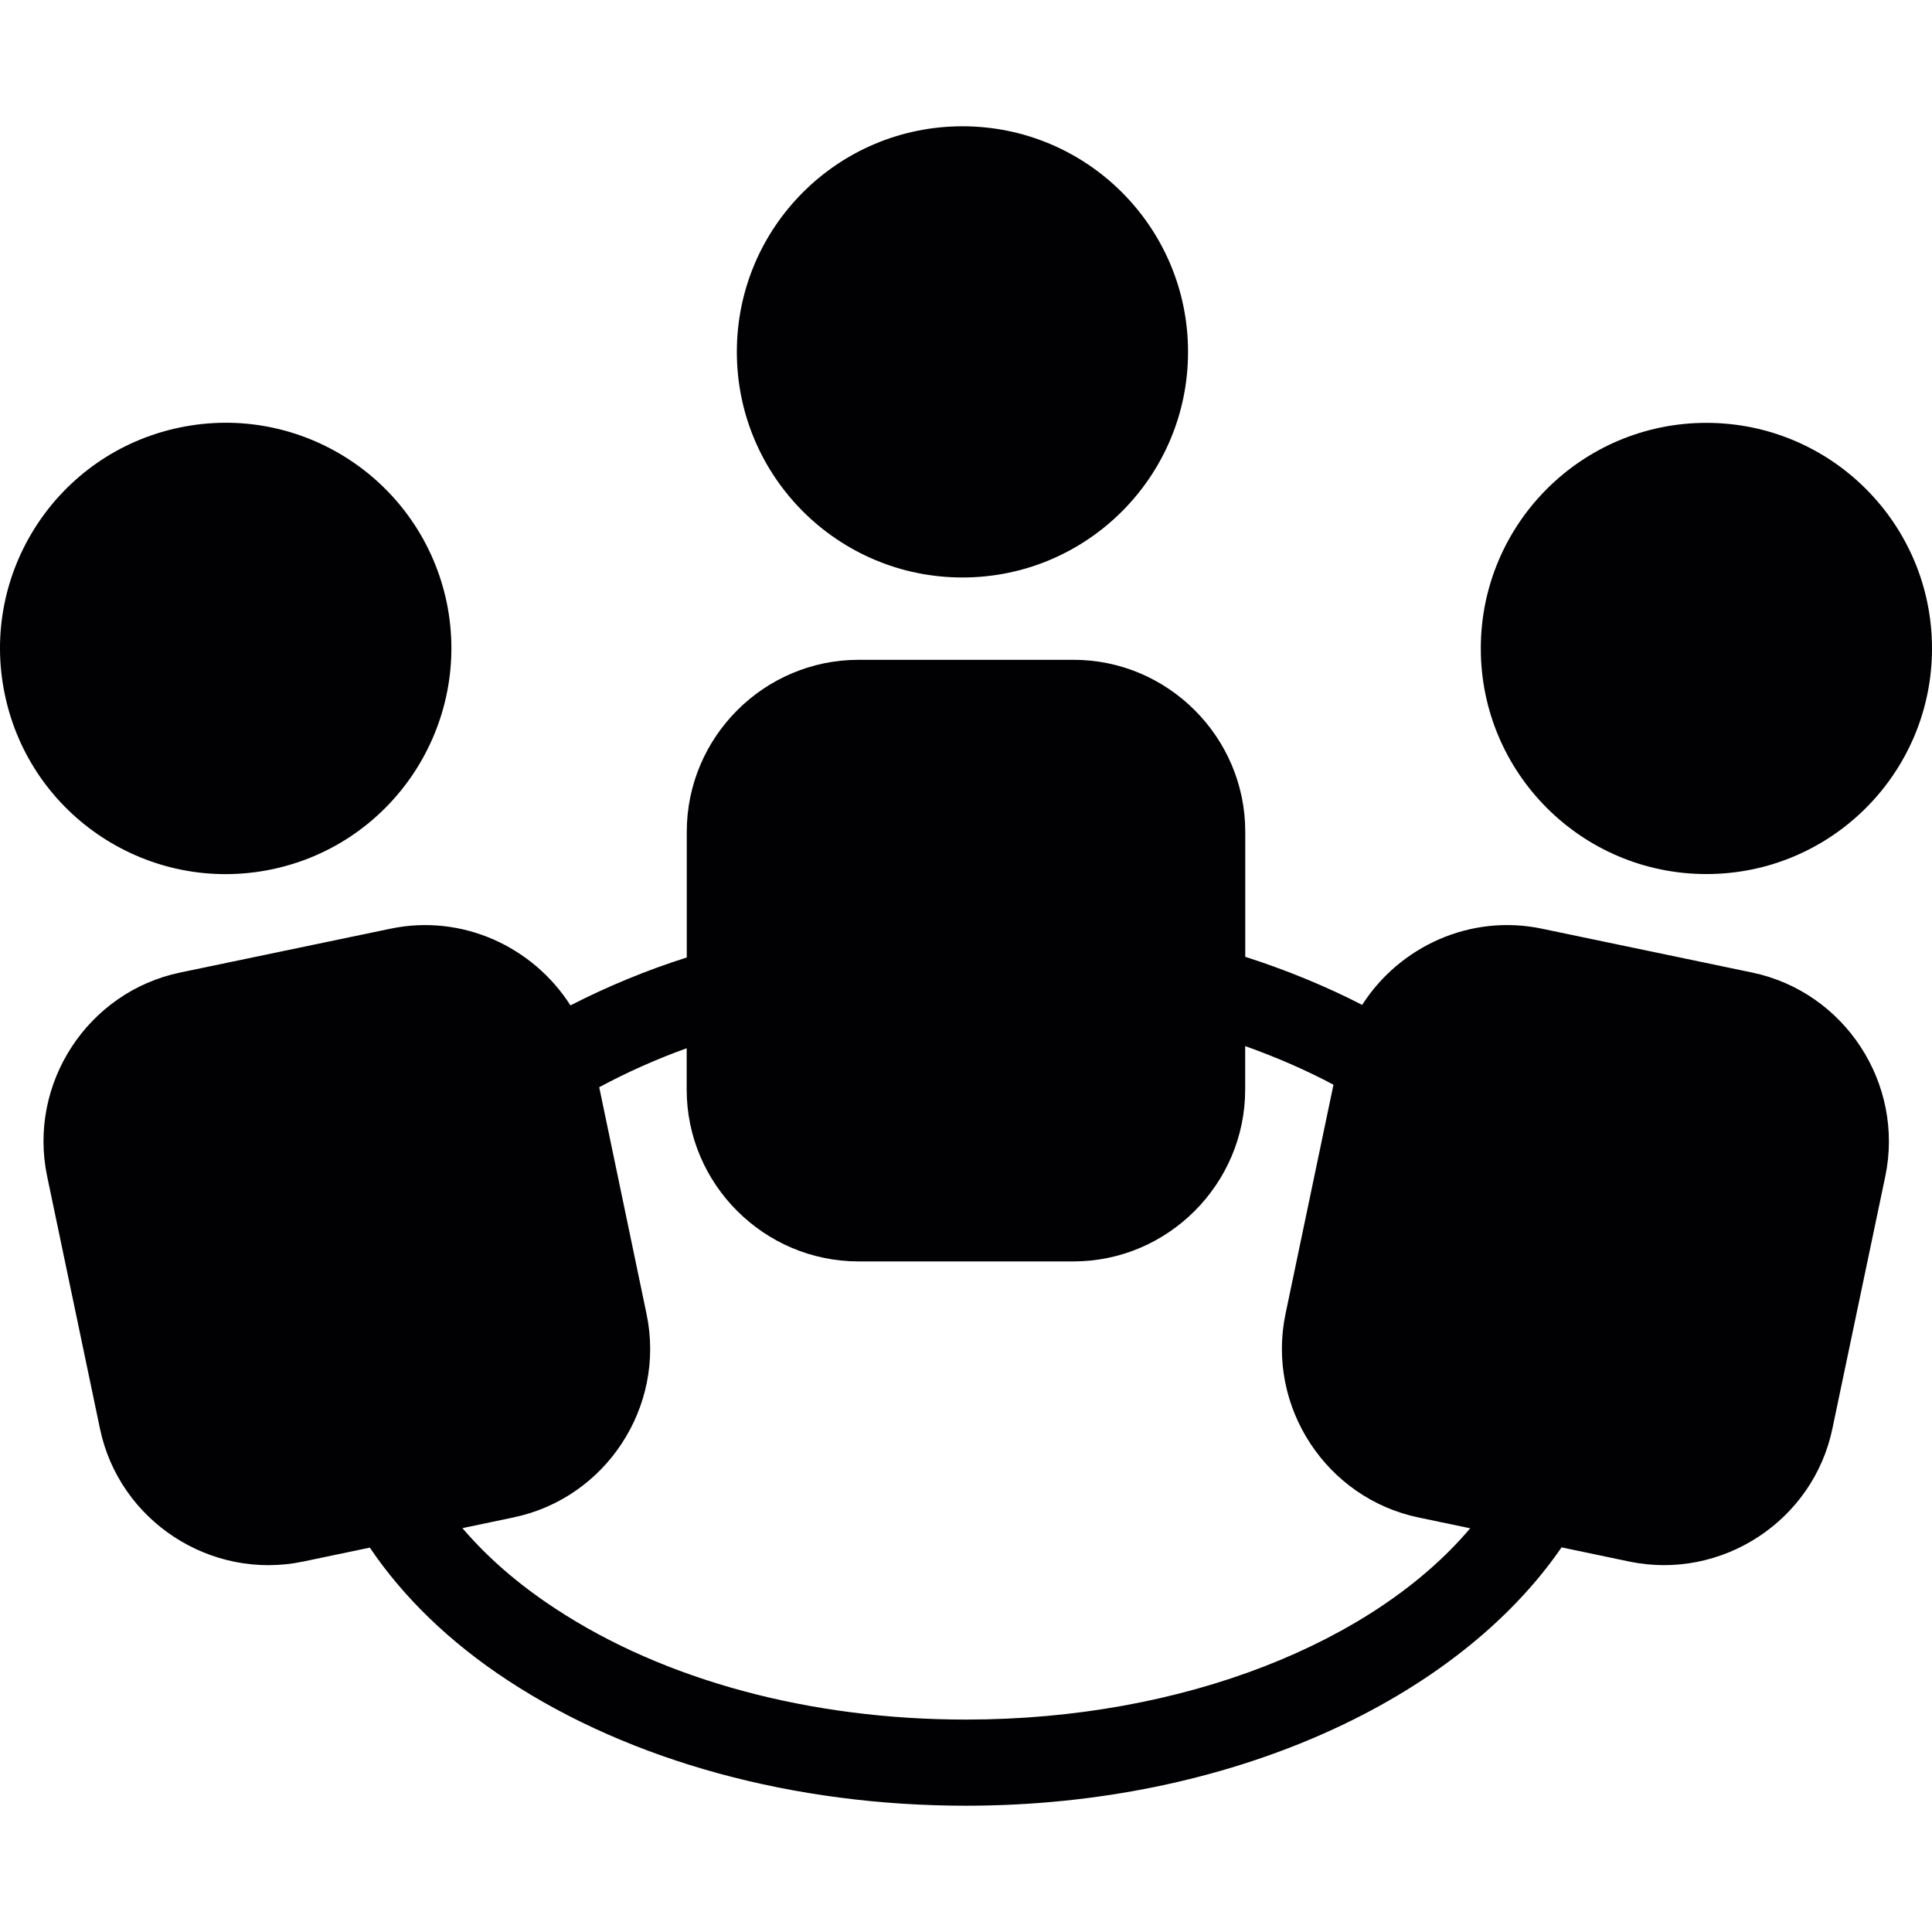
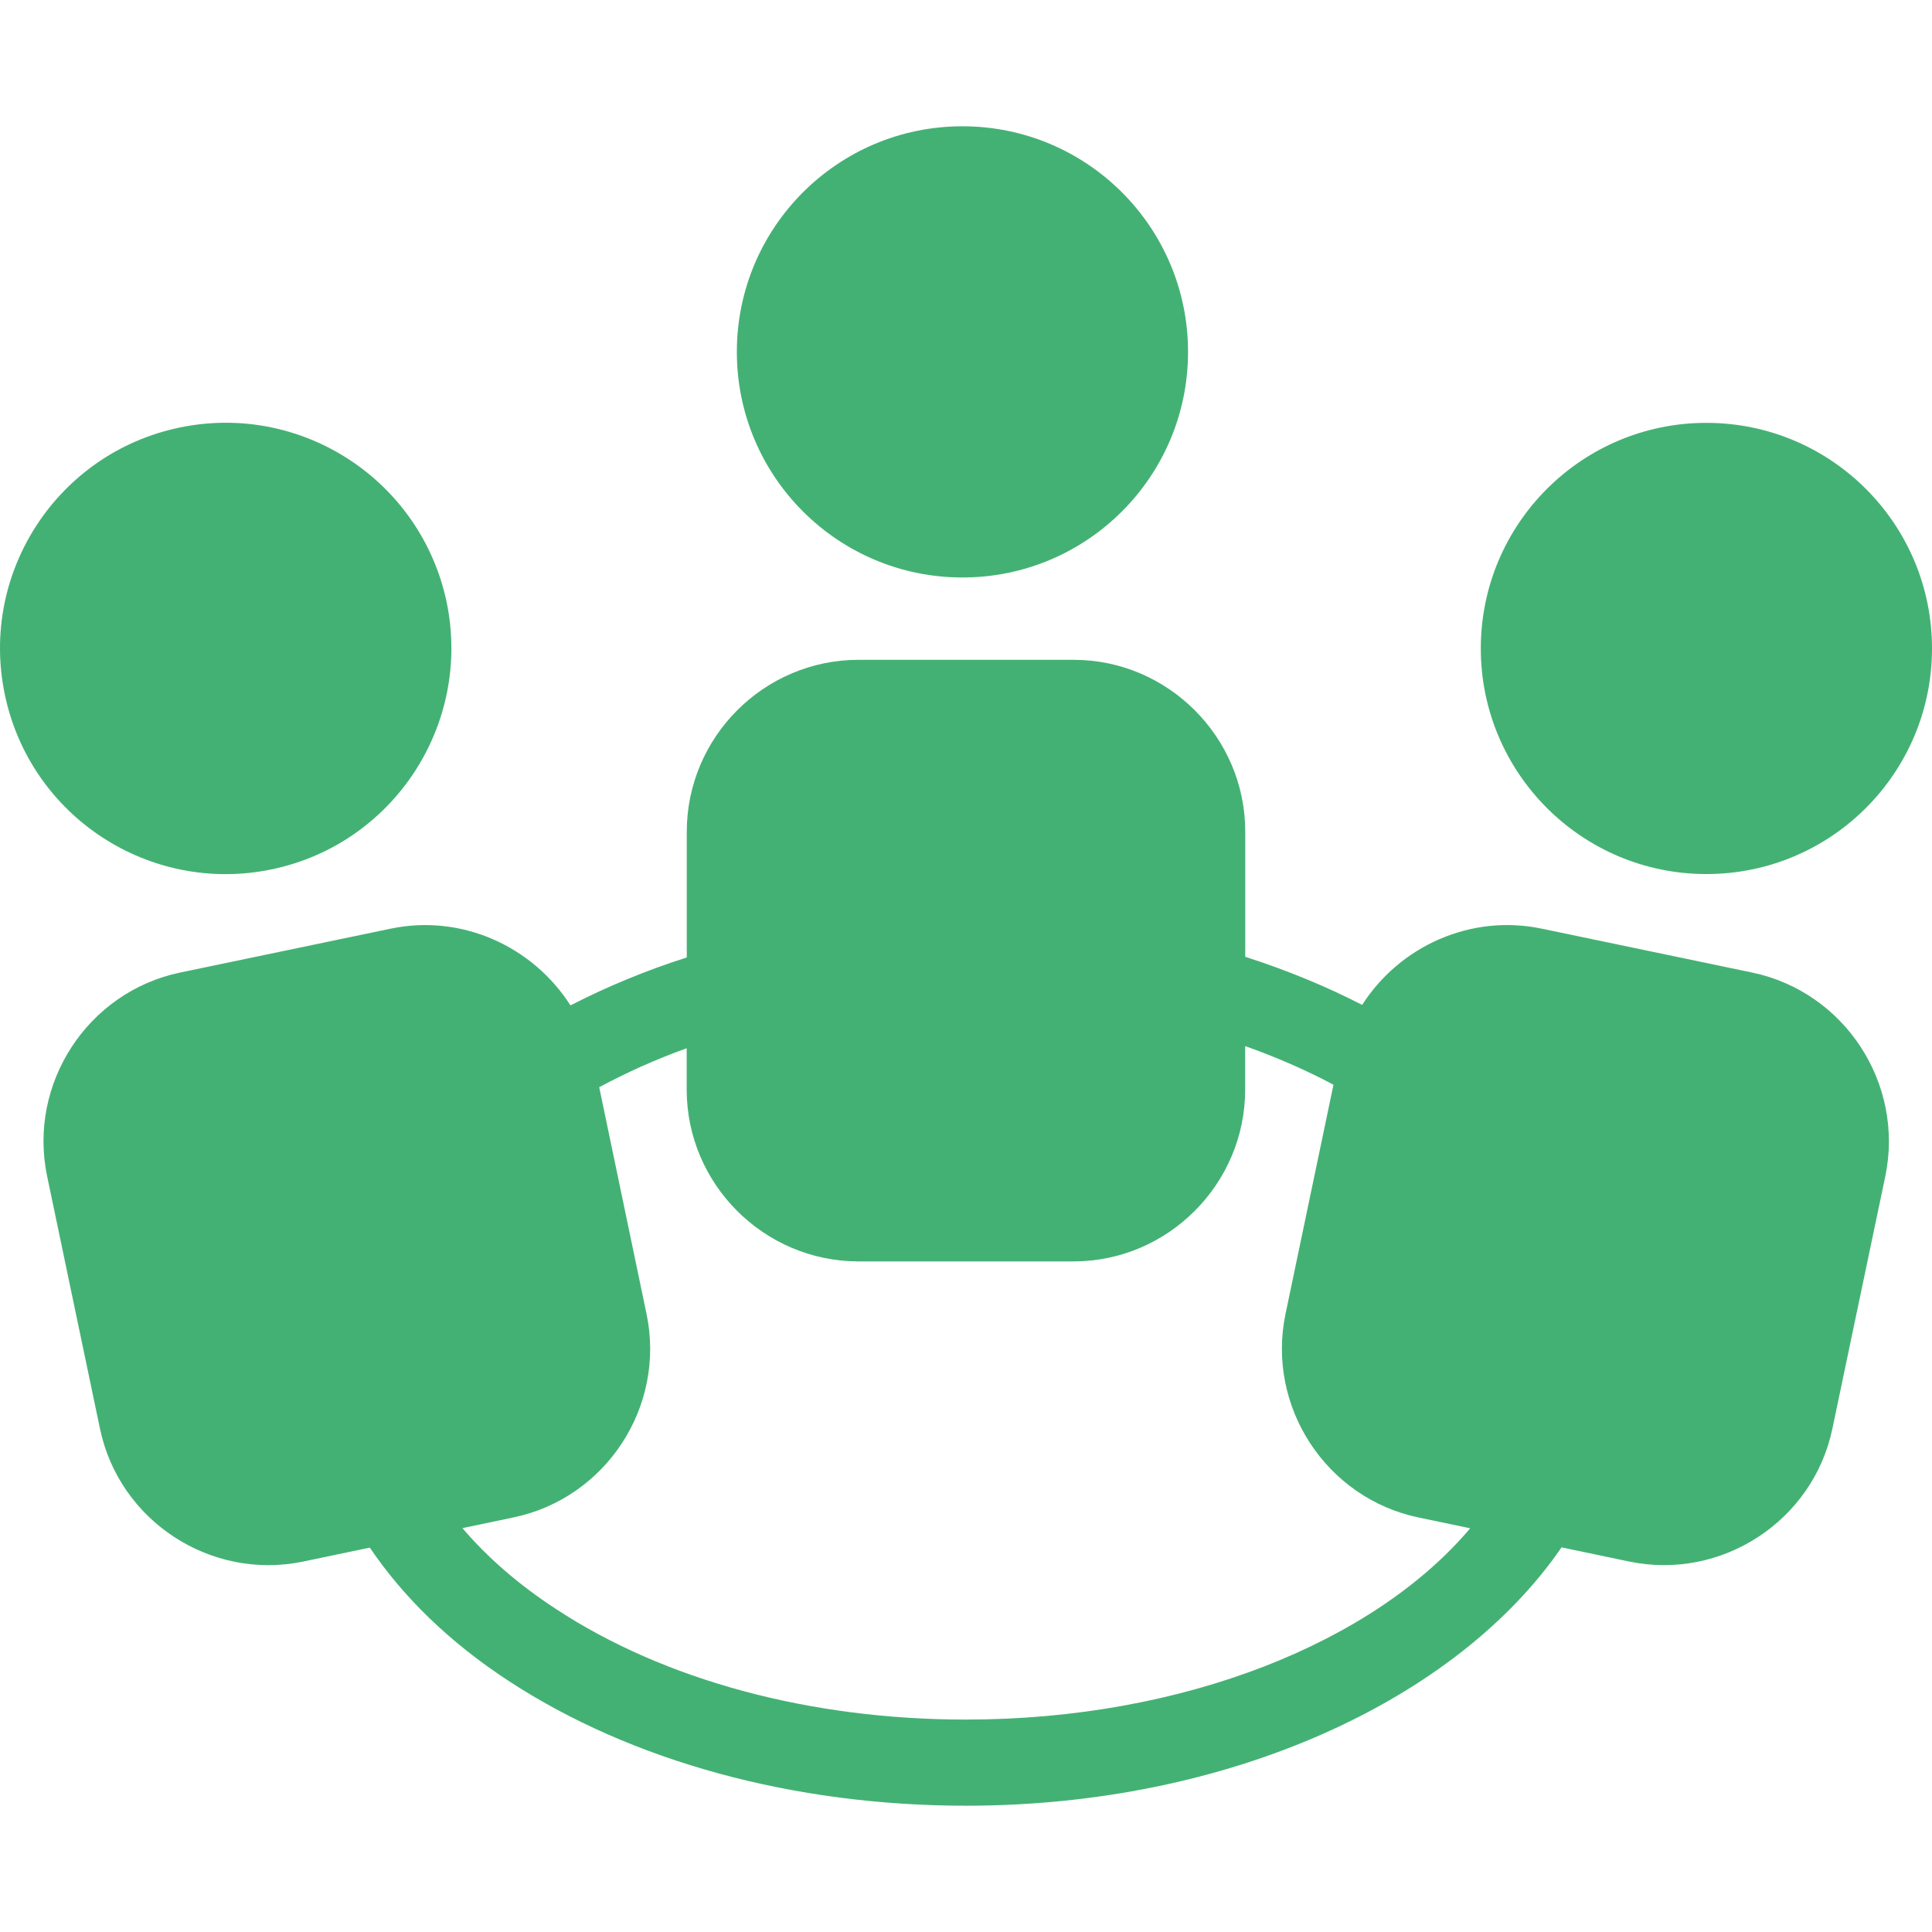
<svg xmlns="http://www.w3.org/2000/svg" version="1.1" id="Capa_1" x="0px" y="0px" viewBox="0 0 502.648 502.648" style="enable-background:new 0 0 502.648 502.648;" xml:space="preserve">
  <g>
    <g>
      <g>
-         <circle style="fill:#010002;" cx="250.399" cy="91.549" r="58.694" />
-         <path style="fill:#010002;" d="M455.861,253.028l-54.703-11.411c-18.637-3.904-37.037,4.638-46.765,19.824     c-9.448-4.853-19.608-9.038-30.415-12.511v-32.529c0.022-24.612-20.126-44.738-44.651-44.738h-55.933     c-24.655,0-44.716,20.126-44.716,44.738v32.701c-10.699,3.408-20.751,7.593-30.264,12.468     c-9.728-15.251-28.15-23.857-46.809-19.953l-54.747,11.411c-24.03,5.026-39.626,28.862-34.6,52.978l13.741,65.64     c4.983,24.051,28.84,39.647,52.892,34.621l17.321-3.624c8.671,12.813,20.665,24.569,36.023,34.621     c31.989,20.967,74.247,32.529,119.092,32.529c68.617,0,127.721-27.589,154.943-67.215l17.602,3.689     c24.03,5.004,47.887-10.57,52.87-34.621l13.762-65.64C495.508,281.89,479.912,258.054,455.861,253.028z M251.305,447.381     c-40.51,0-78.475-10.203-106.797-28.862c-9.707-6.342-17.753-13.395-24.202-20.945l13.266-2.783     c24.073-5.004,39.669-28.84,34.643-52.913l-12.317-59.018c7.183-3.861,14.733-7.248,22.757-10.138v10.764     c0,24.569,20.104,44.695,44.716,44.695h55.933c24.548,0,44.652-20.147,44.652-44.695v-11.325     c8.175,2.912,15.854,6.256,22.973,10.052L334.439,341.9c-4.983,24.073,10.591,47.909,34.664,52.913l13.395,2.804     C357.52,427.191,308.101,447.381,251.305,447.381z" />
-         <circle style="fill:#010002;" cx="443.954" cy="168.708" r="58.694" />
-         <path style="fill:#010002;" d="M70.736,226.172c31.752-6.644,52.029-37.77,45.471-69.501     c-6.687-31.709-37.749-52.072-69.523-45.428c-31.709,6.622-52.072,37.727-45.428,69.458     C7.879,212.453,38.984,232.795,70.736,226.172z" />
+         <circle style="fill:#44B174;" cx="250.399" cy="91.549" r="58.694" />
+         <path style="fill:#44B174;" d="M455.861,253.028l-54.703-11.411c-18.637-3.904-37.037,4.638-46.765,19.824     c-9.448-4.853-19.608-9.038-30.415-12.511v-32.529c0.022-24.612-20.126-44.738-44.651-44.738h-55.933     c-24.655,0-44.716,20.126-44.716,44.738v32.701c-10.699,3.408-20.751,7.593-30.264,12.468     c-9.728-15.251-28.15-23.857-46.809-19.953l-54.747,11.411c-24.03,5.026-39.626,28.862-34.6,52.978l13.741,65.64     c4.983,24.051,28.84,39.647,52.892,34.621l17.321-3.624c8.671,12.813,20.665,24.569,36.023,34.621     c31.989,20.967,74.247,32.529,119.092,32.529c68.617,0,127.721-27.589,154.943-67.215l17.602,3.689     c24.03,5.004,47.887-10.57,52.87-34.621l13.762-65.64C495.508,281.89,479.912,258.054,455.861,253.028z M251.305,447.381     c-40.51,0-78.475-10.203-106.797-28.862c-9.707-6.342-17.753-13.395-24.202-20.945l13.266-2.783     c24.073-5.004,39.669-28.84,34.643-52.913l-12.317-59.018c7.183-3.861,14.733-7.248,22.757-10.138v10.764     c0,24.569,20.104,44.695,44.716,44.695h55.933c24.548,0,44.652-20.147,44.652-44.695v-11.325     c8.175,2.912,15.854,6.256,22.973,10.052L334.439,341.9c-4.983,24.073,10.591,47.909,34.664,52.913l13.395,2.804     C357.52,427.191,308.101,447.381,251.305,447.381z" />
+         <circle style="fill:#44B174;" cx="443.954" cy="168.708" r="58.694" />
+         <path style="fill:#44B174;" d="M70.736,226.172c31.752-6.644,52.029-37.77,45.471-69.501     c-6.687-31.709-37.749-52.072-69.523-45.428c-31.709,6.622-52.072,37.727-45.428,69.458     C7.879,212.453,38.984,232.795,70.736,226.172z" />
      </g>
    </g>
    <g>
	</g>
    <g>
	</g>
    <g>
	</g>
    <g>
	</g>
    <g>
	</g>
    <g>
	</g>
    <g>
	</g>
    <g>
	</g>
    <g>
	</g>
    <g>
	</g>
    <g>
	</g>
    <g>
	</g>
    <g>
	</g>
    <g>
	</g>
    <g>
	</g>
  </g>
  <g>
</g>
  <g>
</g>
  <g>
</g>
  <g>
</g>
  <g>
</g>
  <g>
</g>
  <g>
</g>
  <g>
</g>
  <g>
</g>
  <g>
</g>
  <g>
</g>
  <g>
</g>
  <g>
</g>
  <g>
</g>
  <g>
</g>
</svg>
